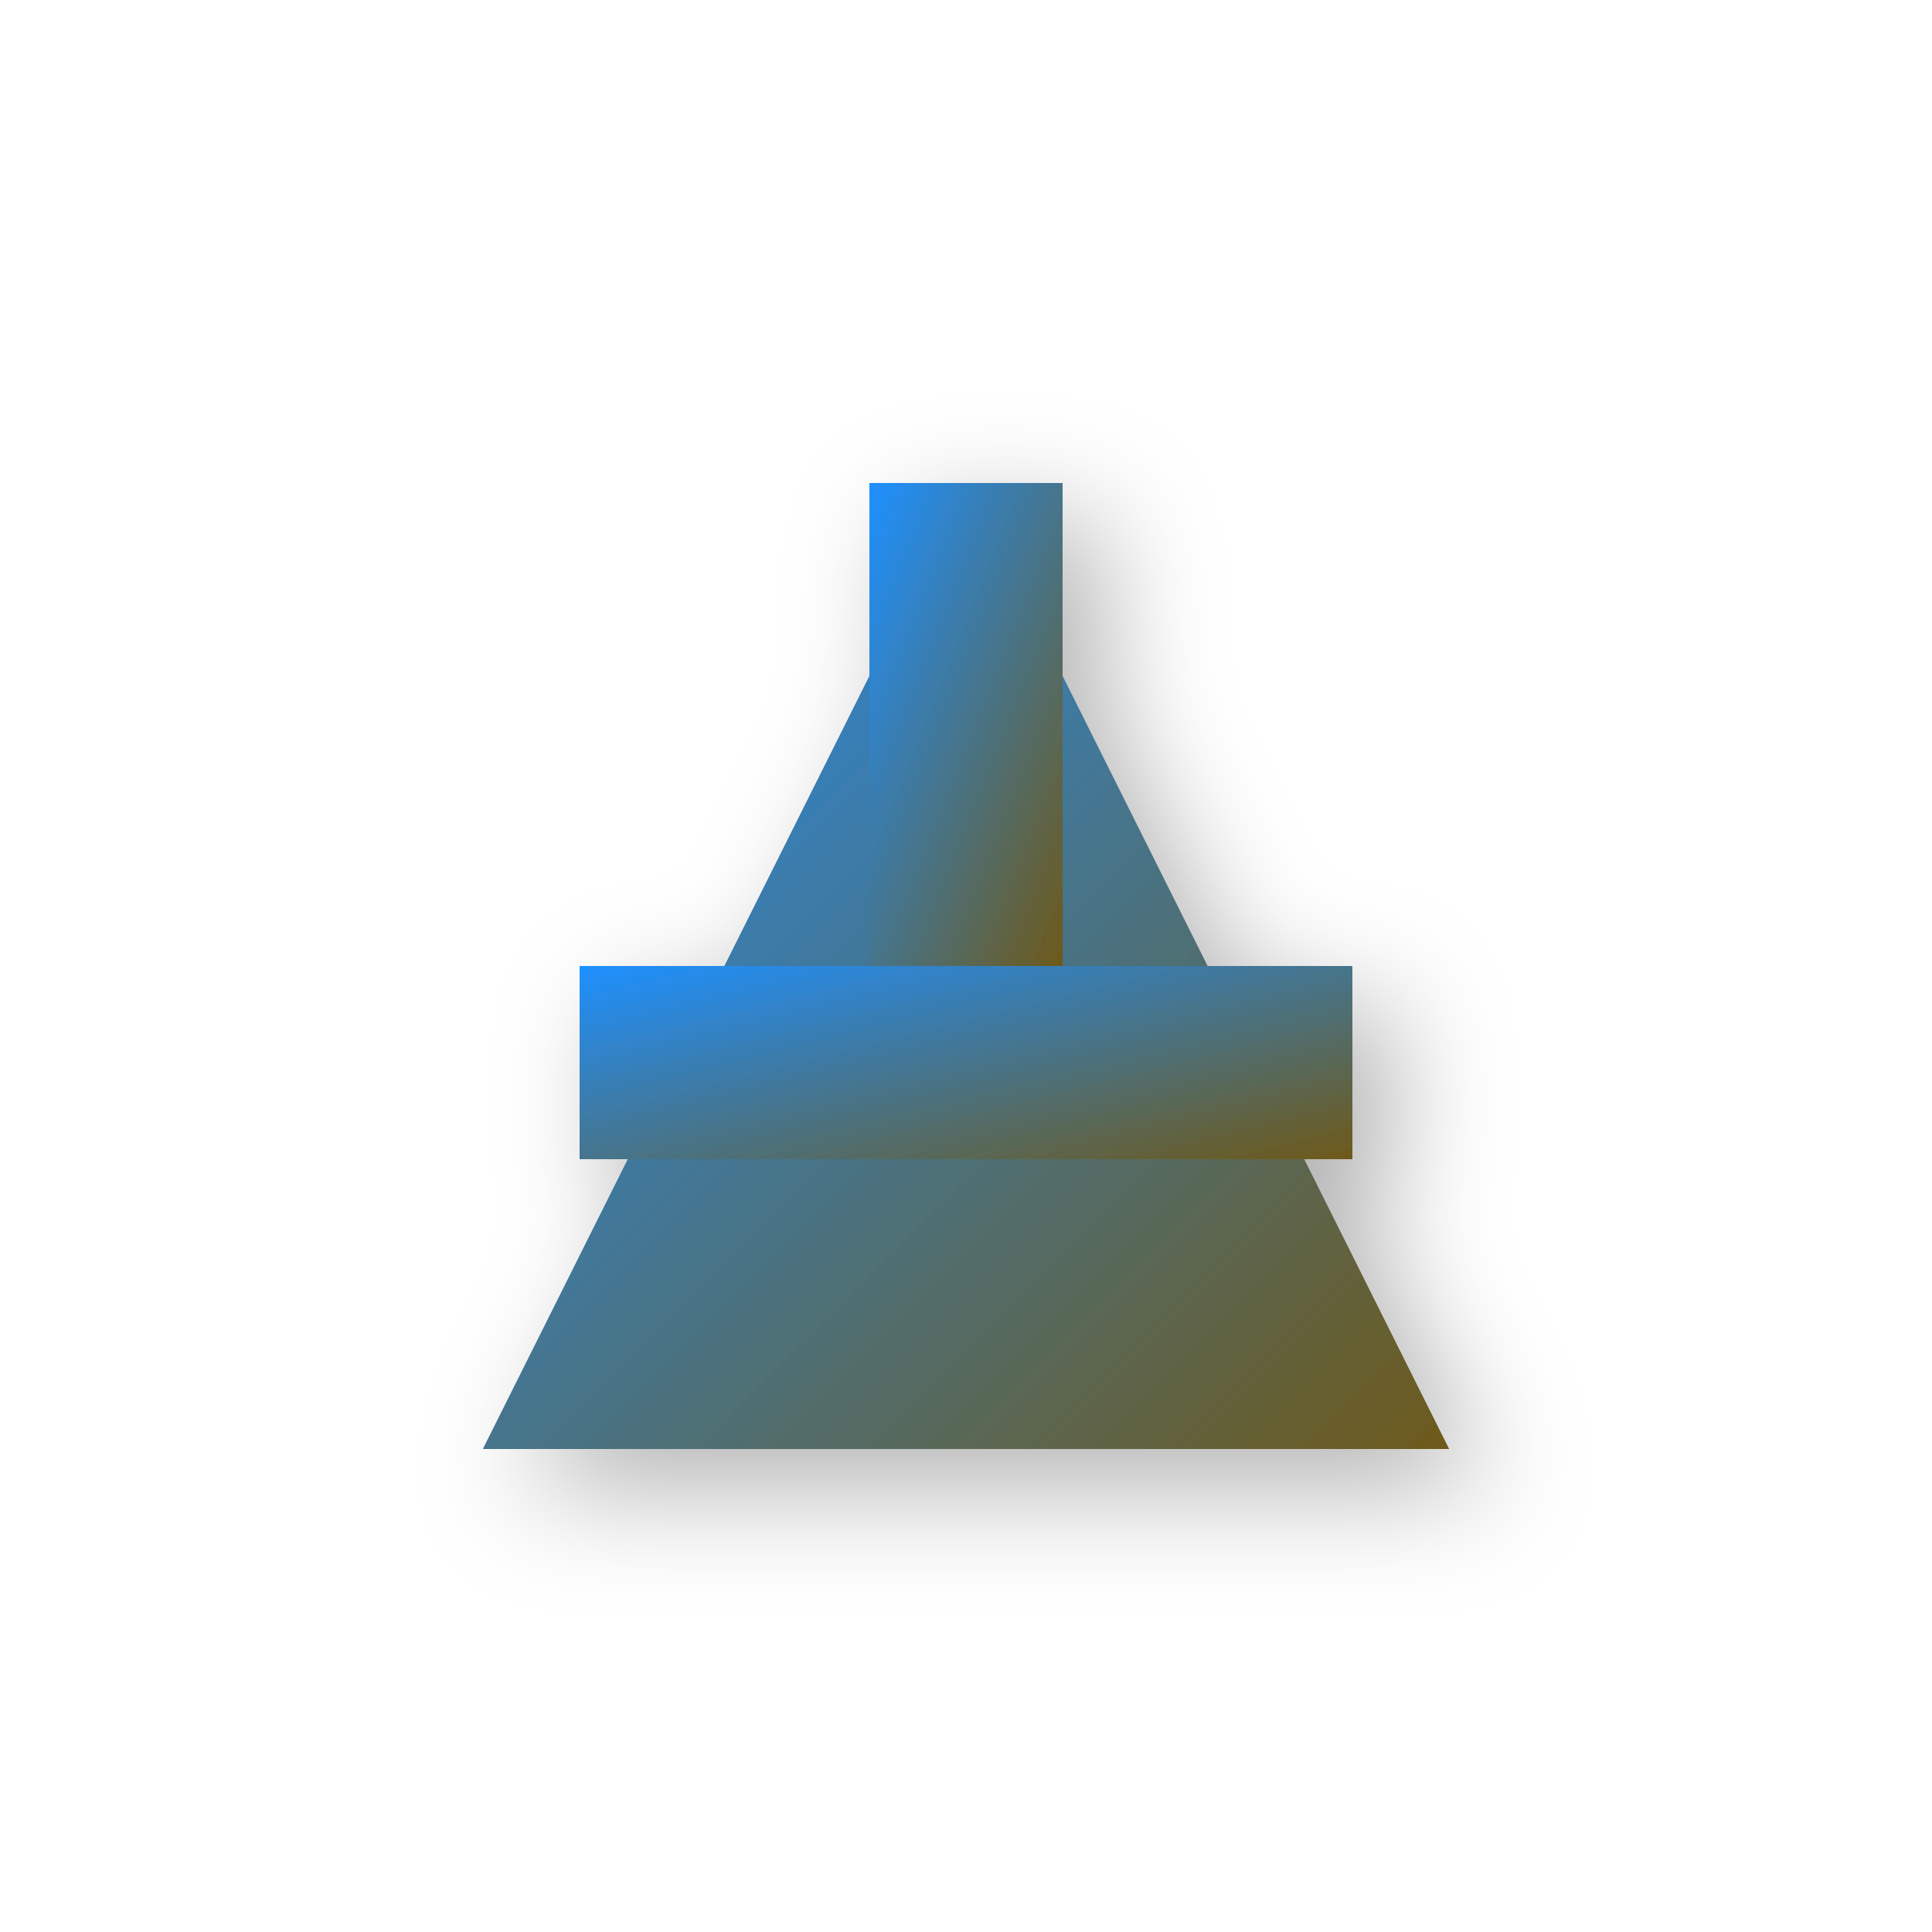
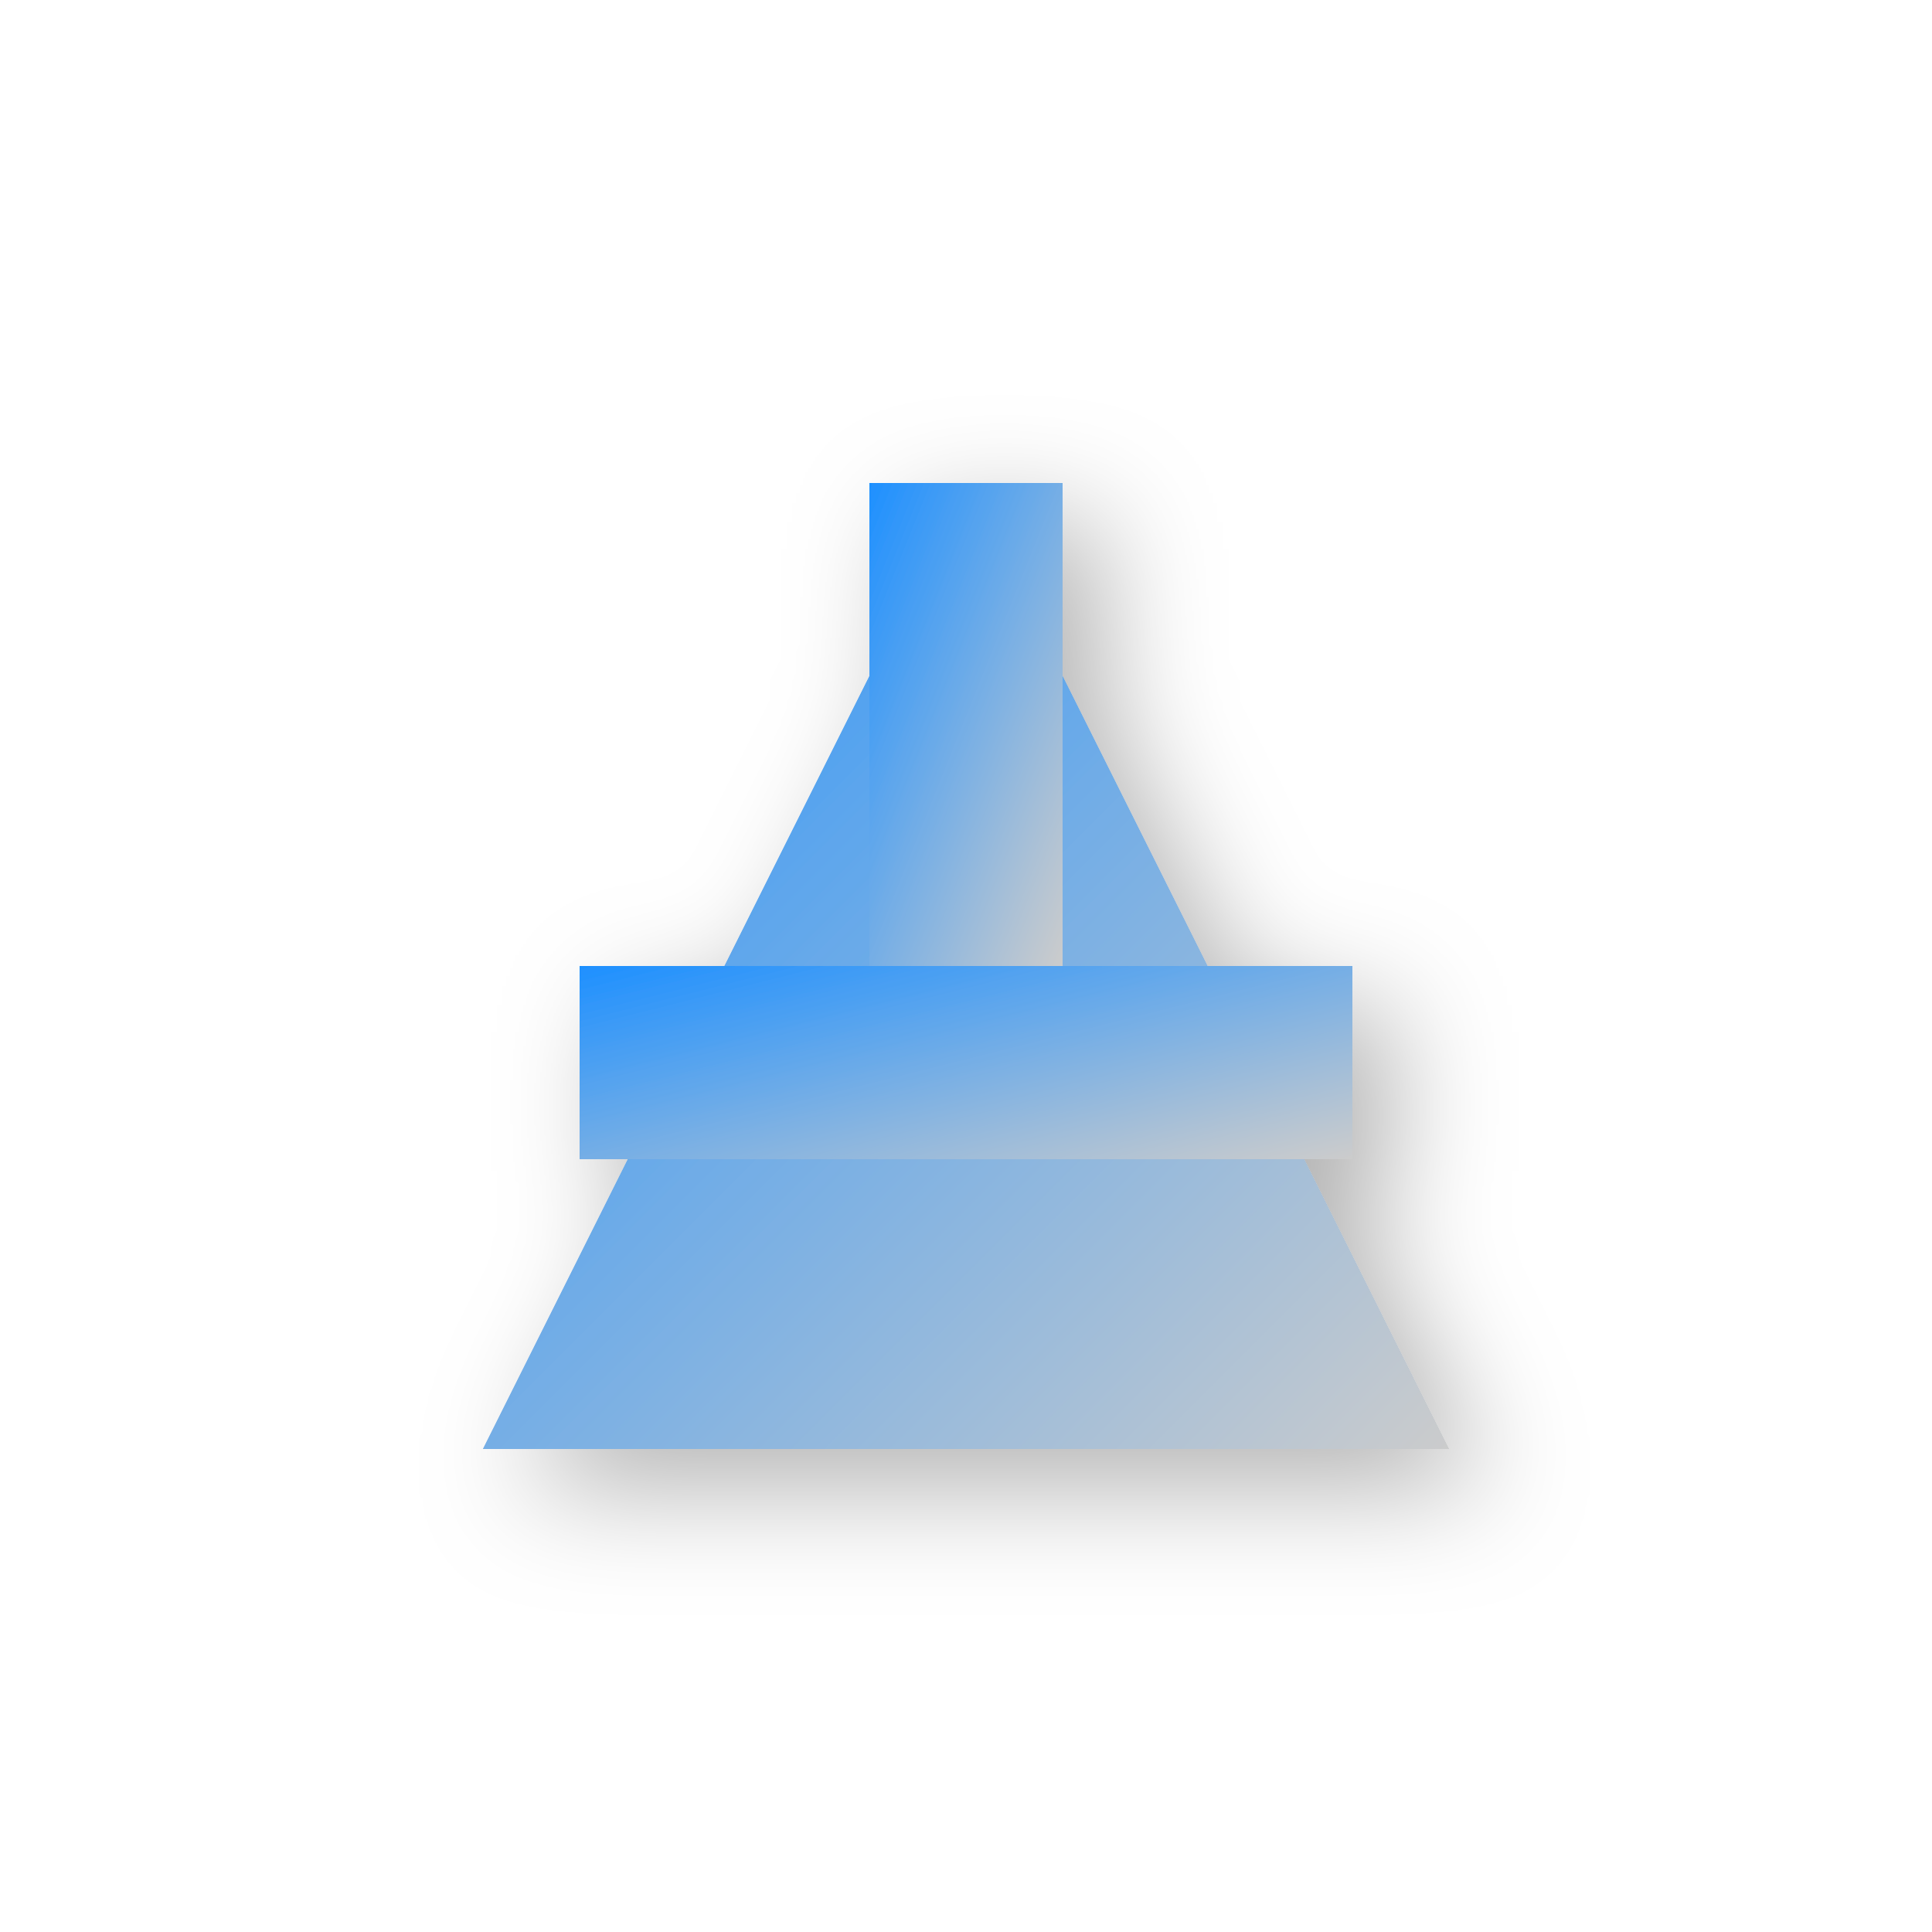
<svg xmlns="http://www.w3.org/2000/svg" viewBox="0 0 200 200" width="200" height="200">
  <defs>
    <linearGradient id="grad" x1="0%" y1="0%" x2="100%" y2="100%">
      <stop offset="0%" style="stop-color:#1E90FF; stop-opacity: 1" />
-       <stop offset="100%" style="stop-color:#6e591a; stop-opacity: 1" />
+       <stop offset="100%" style="stop-color:#cccccc; stop-opacity: 1" />
    </linearGradient>
  </defs>
  <path d="M50,150 L100,50 L150,150 Z" fill="url(#grad)" stroke="none" />
  <rect x="60" y="100" width="80" height="20" fill="url(#grad)" stroke="none" />
  <rect x="90" y="50" width="20" height="50" fill="url(#grad)" stroke="none" />
  <filter id="shadow" x="-50%" y="-50%" width="200%" height="200%">
    <feDropShadow dx="4" dy="4" stdDeviation="6" flood-color="rgba(0, 0, 0, 0.3)" />
  </filter>
  <g filter="url(#shadow)">
    <path d="M50,150 L100,50 L150,150 Z" fill="url(#grad)" stroke="none" />
    <rect x="60" y="100" width="80" height="20" fill="url(#grad)" stroke="none" />
    <rect x="90" y="50" width="20" height="50" fill="url(#grad)" stroke="none" />
  </g>
</svg>
